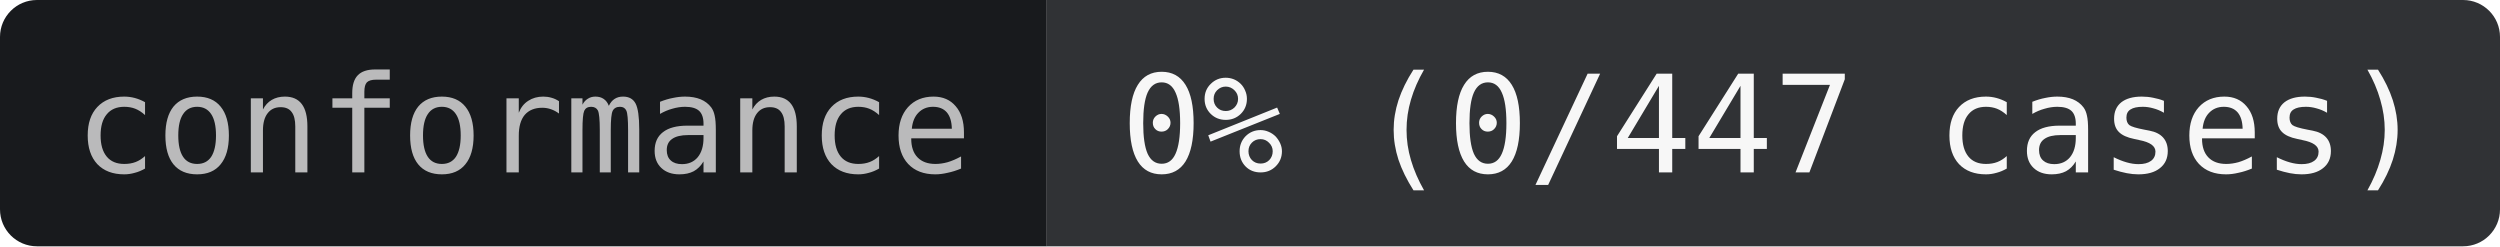
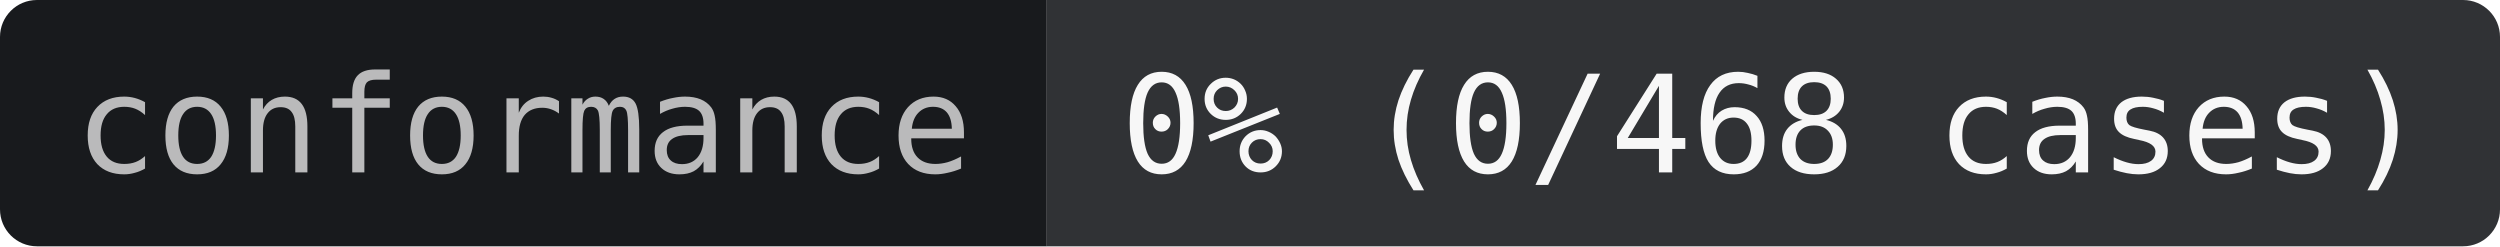
- <svg xmlns="http://www.w3.org/2000/svg" width="203" height="20" role="img" aria-label="conformance: 0% (0/447 cases)">
+ <svg xmlns="http://www.w3.org/2000/svg" width="203" height="20" role="img" aria-label="conformance: 0% (0/468 cases)">
  <clipPath id="r">
    <rect width="203" height="20" rx="3" />
  </clipPath>
  <g clip-path="url(#r)">
    <rect width="85" height="20" fill="#181A1D" />
    <rect x="85" width="118" height="20" fill="#303235" />
  </g>
  <g text-anchor="middle" font-family="JetBrains Mono,IBM Plex Mono,SFMono-Regular,Menlo,Consolas,monospace" font-size="11">
    <text x="42.5" y="14" fill="#BABABB">conformance</text>
-     <text x="144" y="14" fill="#F7F7F7">0% (0/447 cases)</text>
+     <text x="144" y="14" fill="#F7F7F7">0% (0/468 cases)</text>
  </g>
</svg>
